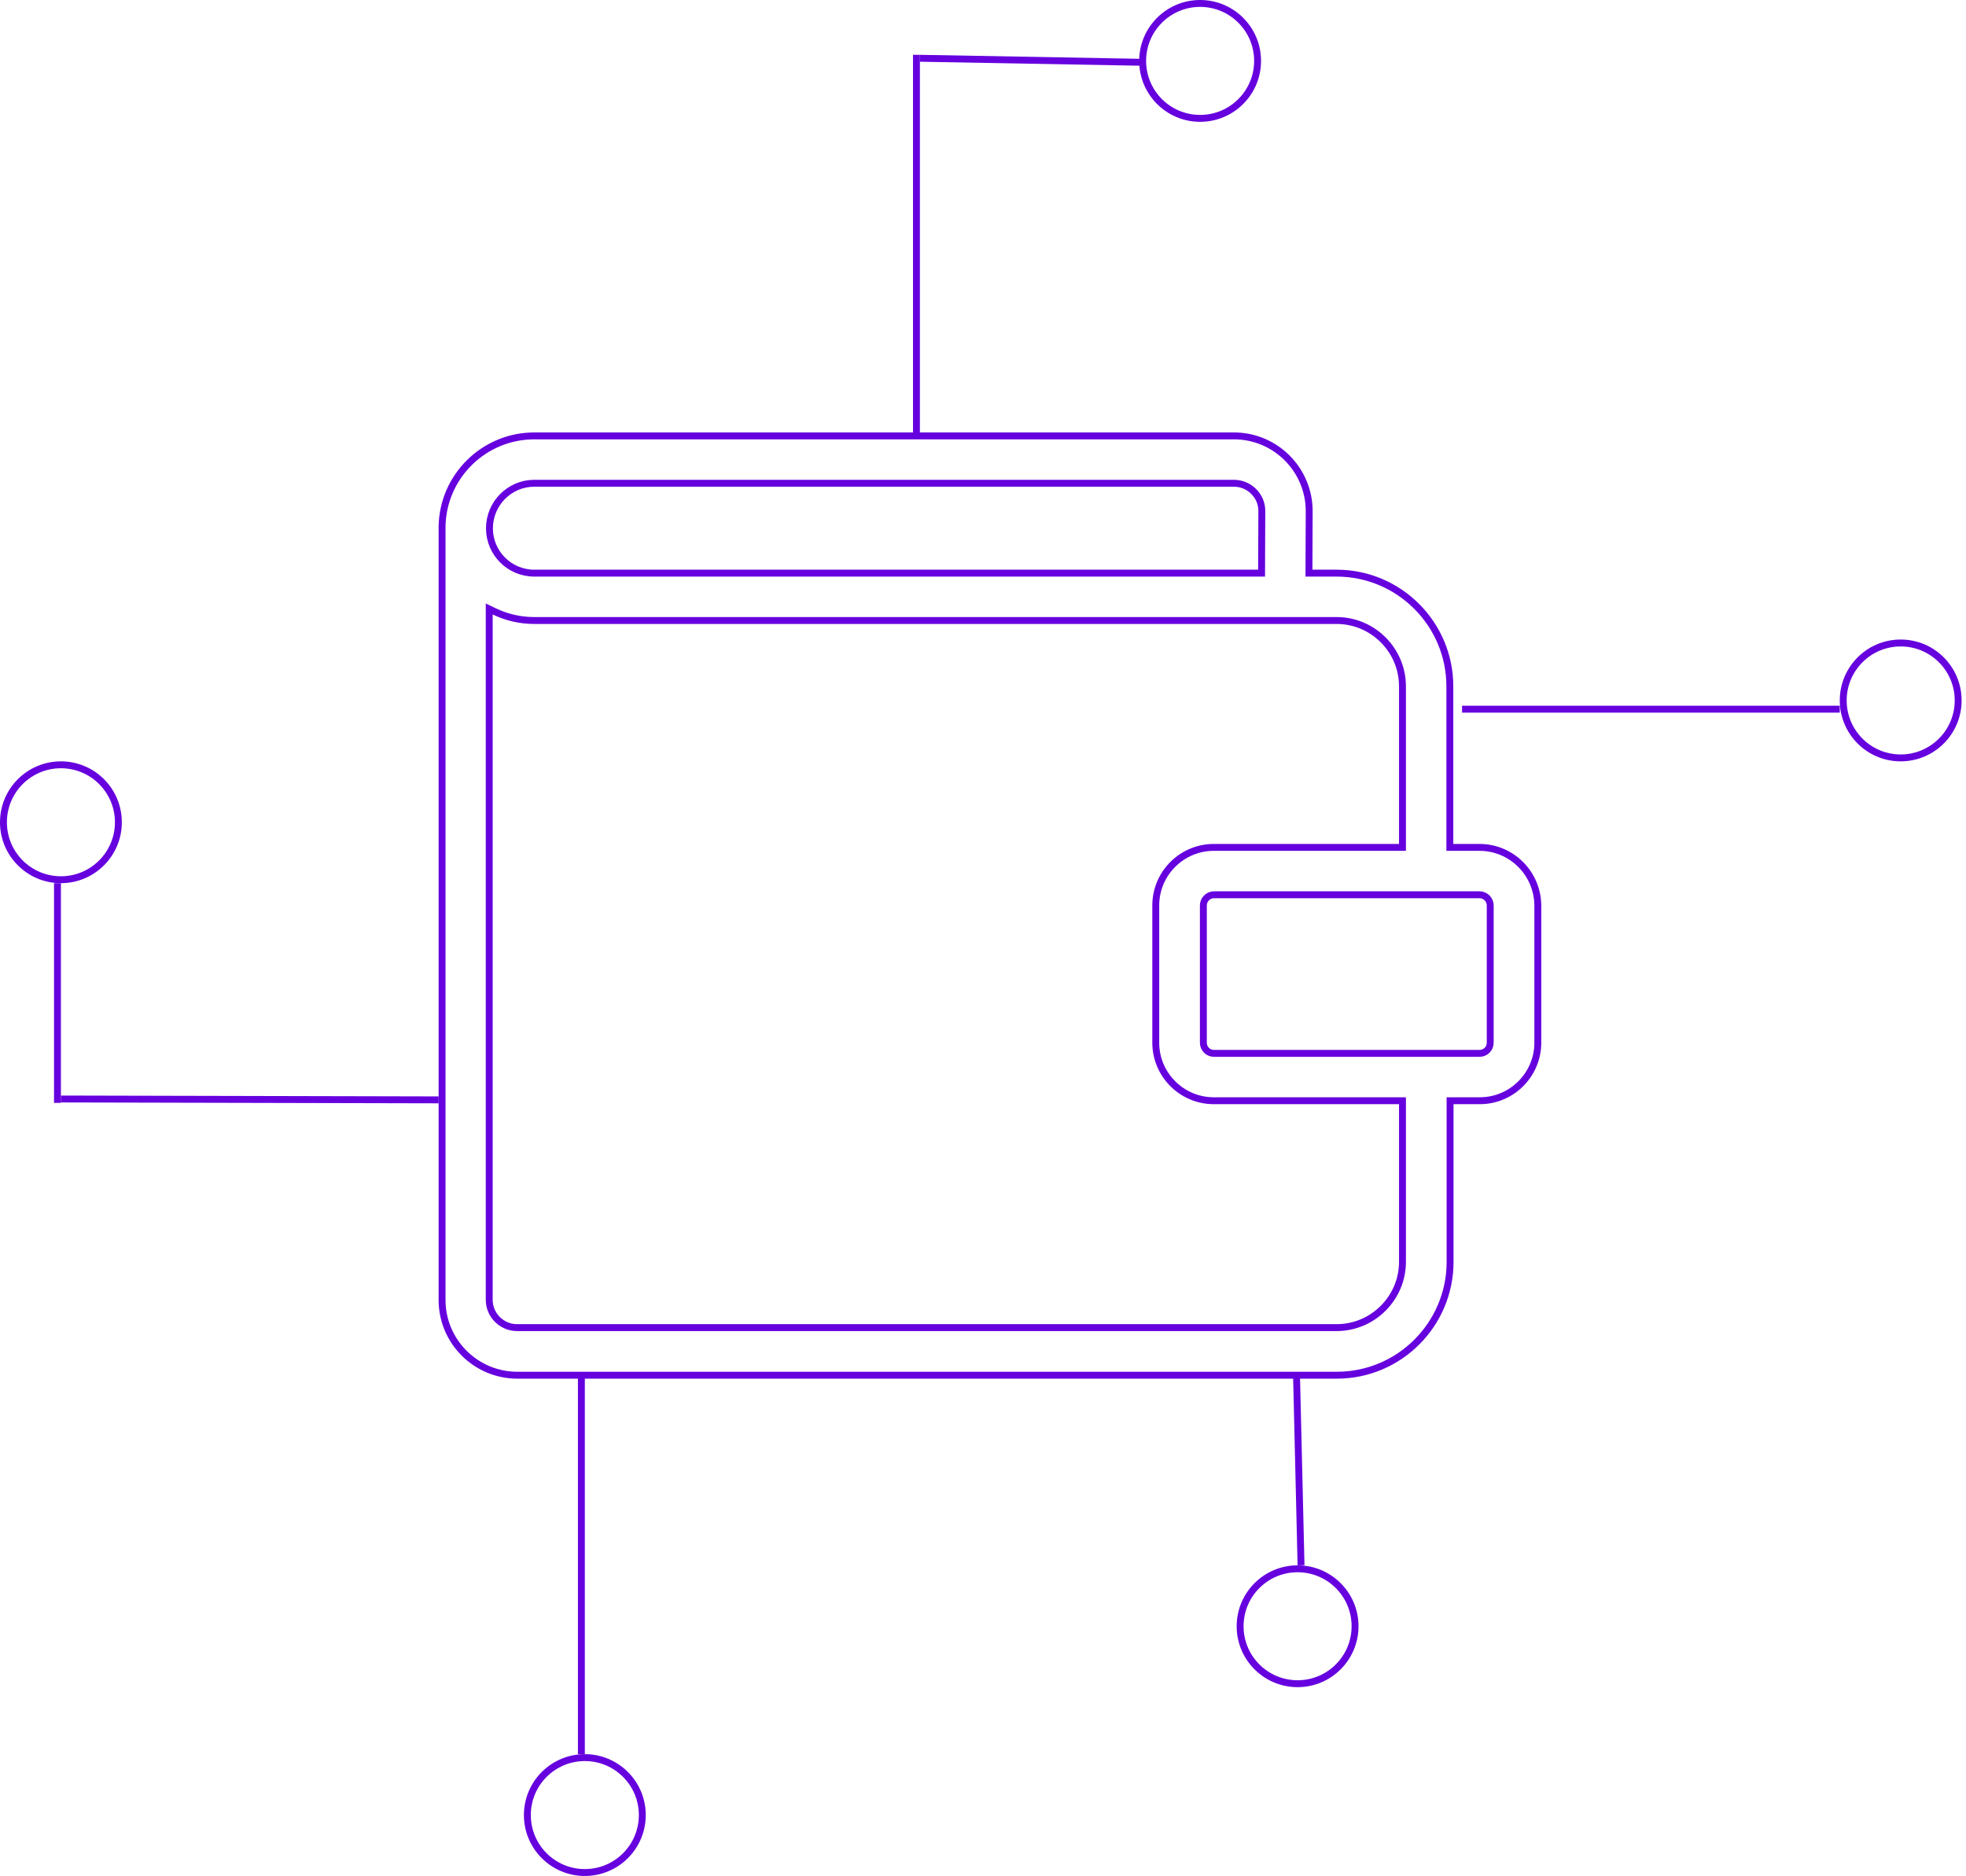
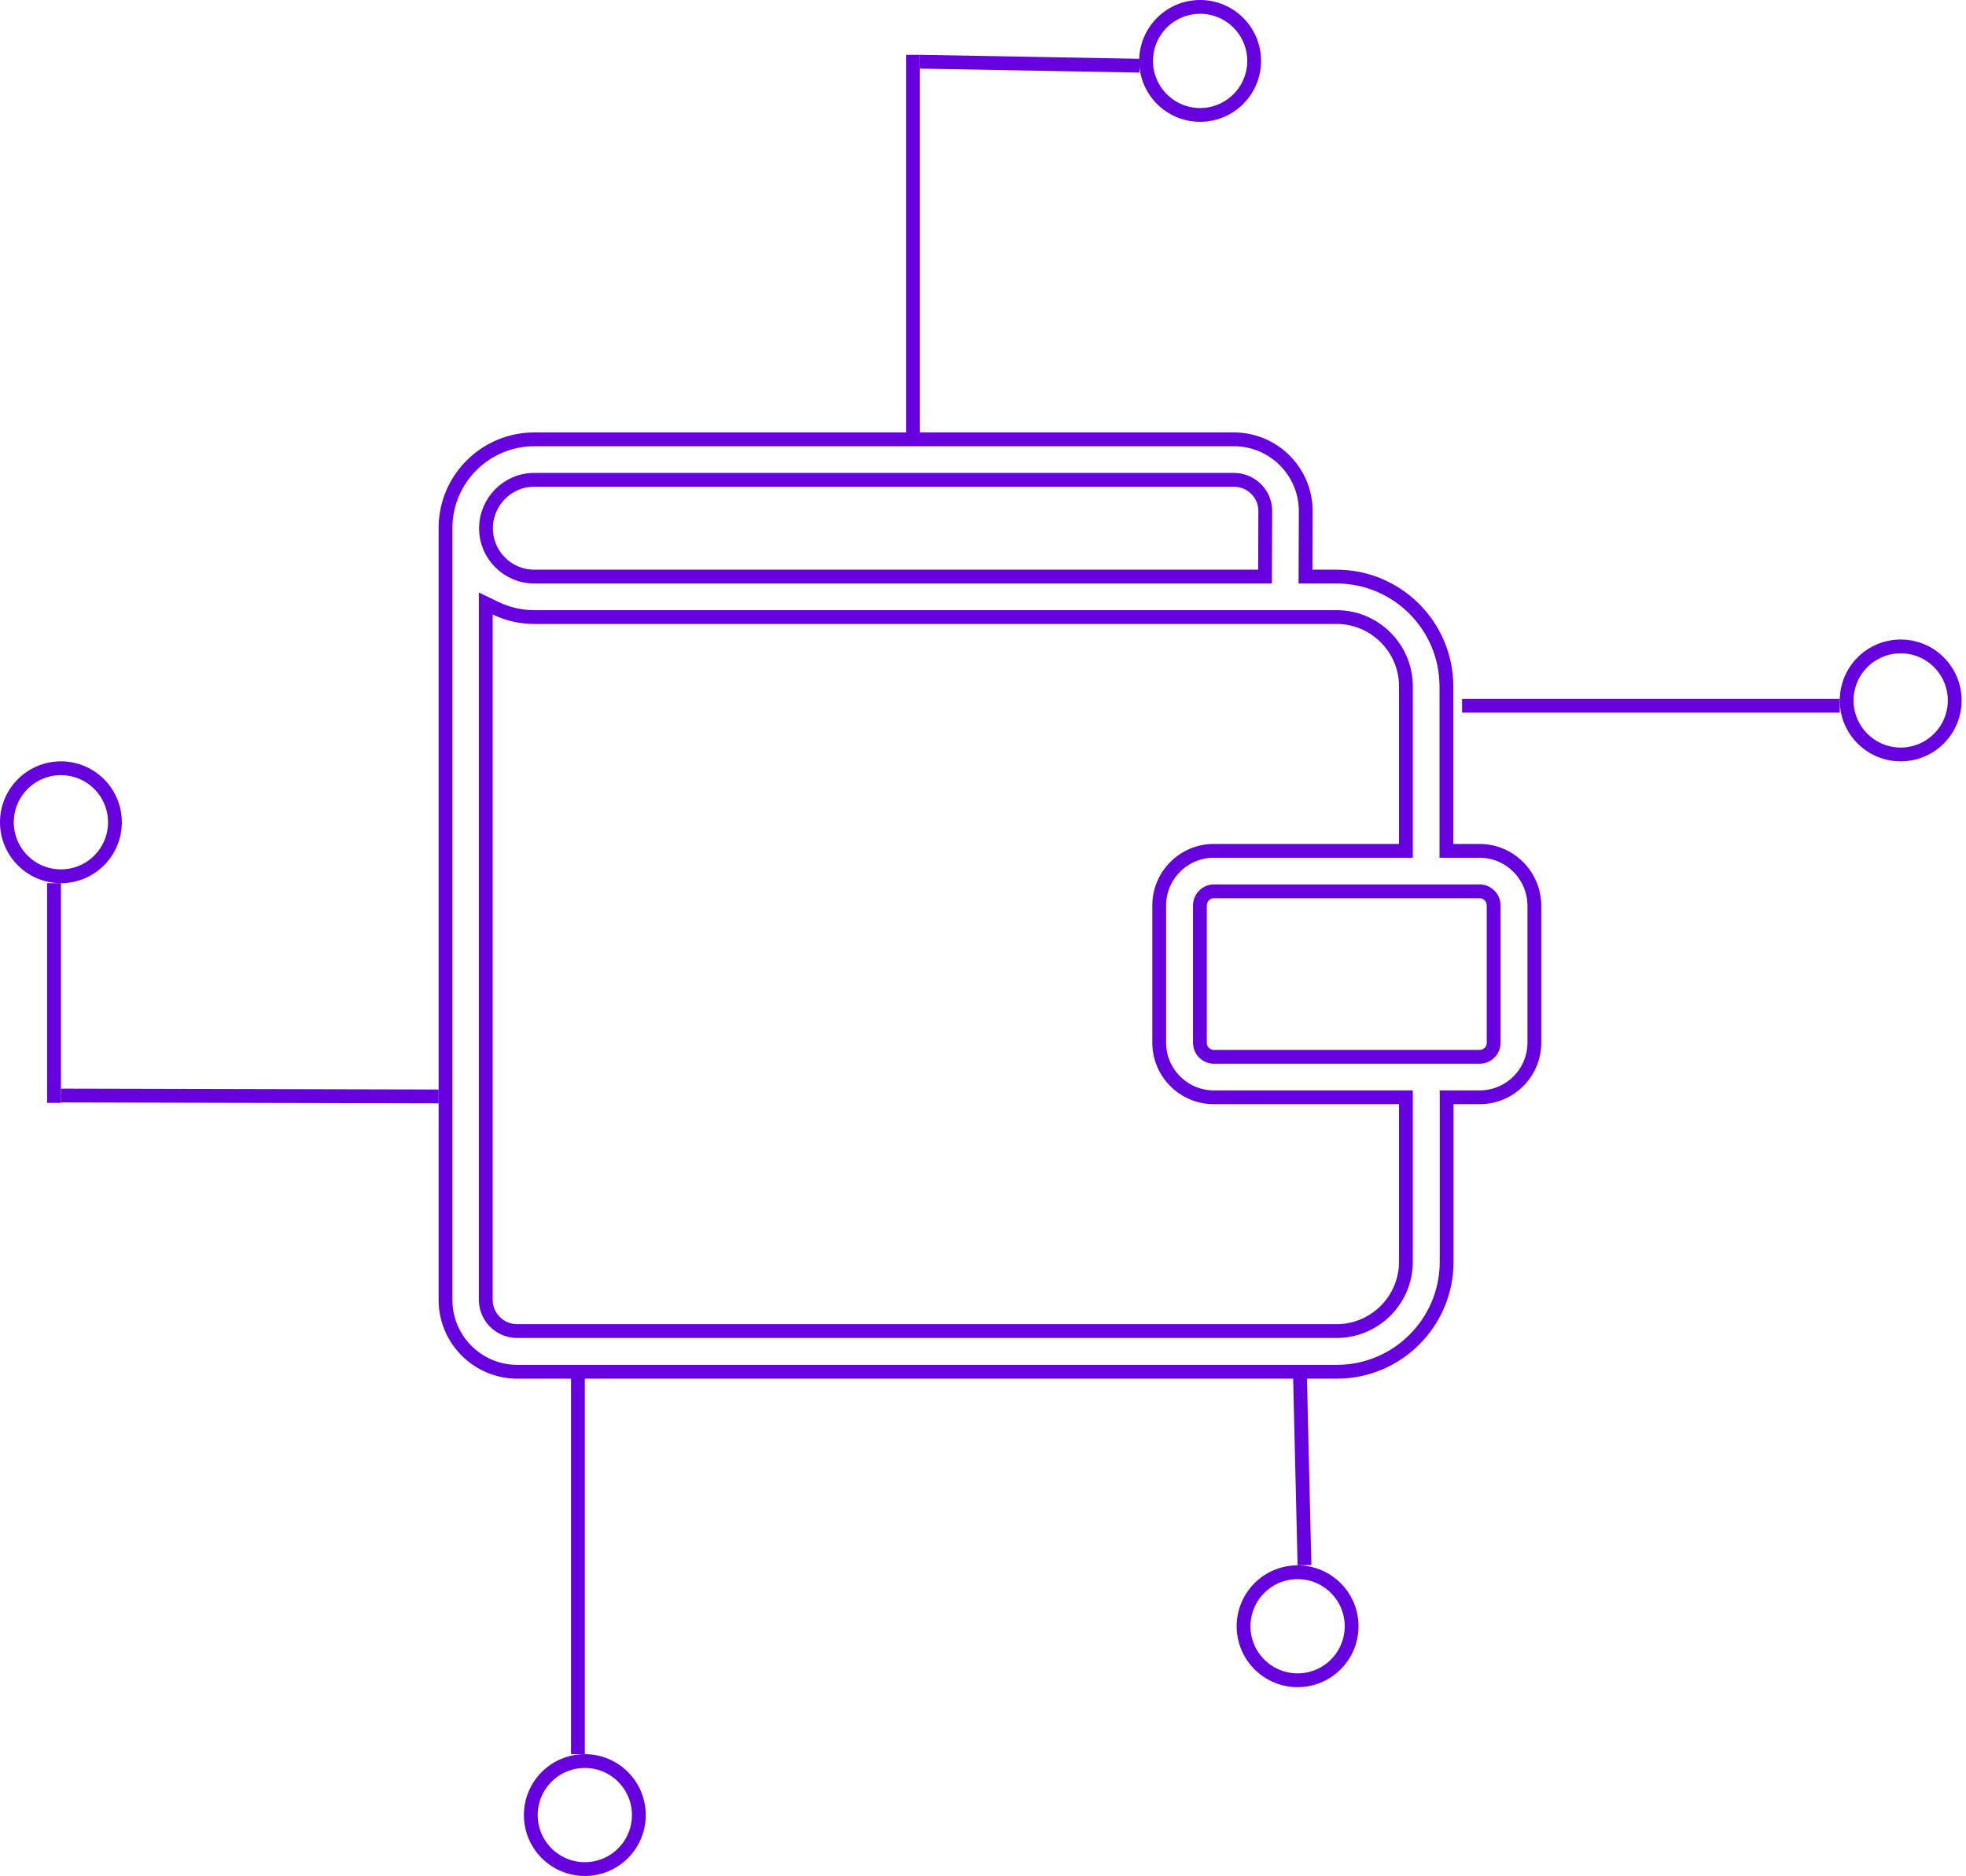
<svg xmlns="http://www.w3.org/2000/svg" width="285" height="272" viewBox="0 0 285 272" fill="none">
-   <circle cx="8.831" cy="119.221" r="8.331" stroke="#6600DE" />
-   <circle cx="84.779" cy="263.169" r="8.331" stroke="#6600DE" />
-   <circle cx="188.104" cy="235.792" r="8.331" stroke="#6600DE" />
-   <circle cx="275.533" cy="101.558" r="8.331" stroke="#6600DE" />
-   <circle cx="173.974" cy="8.831" r="8.331" stroke="#6600DE" />
-   <path d="M210.176 122.364V122.864H210.676H214.479C219.119 122.864 222.896 126.639 222.929 131.282C222.929 131.283 222.929 131.284 222.929 131.284L222.929 151.18C222.929 155.821 219.153 159.596 214.512 159.596H210.709H210.209V160.096V182.978C210.209 192.012 202.86 199.393 193.794 199.393H74.993C68.975 199.393 64.084 194.503 64.084 188.485V76.568V76.568V76.567V76.567V76.567V76.566V76.566V76.565V76.565V76.565V76.564V76.564V76.564V76.563V76.563V76.562V76.562V76.562V76.561V76.561V76.56V76.56V76.56V76.559V76.559V76.558V76.558V76.558V76.557V76.557V76.557V76.556V76.556V76.555V76.555V76.555V76.554V76.554V76.553V76.553V76.553V76.552V76.552V76.552V76.551V76.551V76.55V76.55V76.55V76.549V76.549V76.549V76.548V76.548V76.547V76.547V76.547V76.546V76.546V76.546V76.545V76.545V76.544V76.544V76.543V76.543V76.543V76.542V76.542V76.542V76.541V76.541V76.54V76.54V76.54V76.539V76.539V76.538V76.538V76.538V76.537V76.537V76.537V76.536V76.536V76.535V76.535V76.535V76.534V76.534V76.534V76.533V76.533V76.532V76.532V76.532V76.531V76.531V76.531V76.53V76.53V76.529V76.529V76.529V76.528V76.528V76.527V76.527V76.527V76.526V76.526V76.525V76.525V76.525V76.524V76.524V76.524V76.523V76.523V76.522V76.522V76.522V76.521V76.521V76.52V76.52V76.52V76.519V76.519V76.519V76.518V76.518V76.517V76.517V76.517V76.516V76.516V76.516V76.515V76.515V76.514V76.514V76.514V76.513V76.513V76.512V76.512V76.512V76.511V76.511V76.51V76.51V76.51V76.509V76.509V76.509V76.508V76.508V76.507V76.507V76.507V76.506V76.506V76.505V76.505V76.505V76.504V76.504V76.504V76.503V76.503V76.502V76.502V76.502V76.501V76.501V76.501V76.5V76.5V76.499V76.499V76.499V76.498V76.498V76.497V76.497V76.497V76.496V76.496V76.496V76.495V76.495V76.494V76.494V76.494V76.493V76.493V76.492V76.492V76.492V76.491V76.491V76.49V76.49V76.49V76.489V76.489V76.489V76.488V76.488V76.487V76.487V76.487V76.486V76.486V76.486V76.485V76.485V76.484V76.484V76.484V76.483V76.483V76.483V76.482V76.482V76.481V76.481V76.481V76.48V76.48V76.479V76.479V76.479V76.478V76.478V76.478V76.477V76.477V76.476V76.476V76.475V76.475V76.475V76.474V76.474V76.474V76.473V76.473V76.472V76.472V76.472V76.471V76.471V76.471V76.47V76.47V76.469V76.469V76.469V76.468V76.468V76.468V76.467V76.467V76.466V76.466V76.466V76.465V76.465V76.464V76.464V76.464V76.463V76.463V76.463V76.462V76.462V76.461V76.461V76.461V76.46V76.46V76.459V76.459V76.459V76.458V76.458V76.457V76.457V76.457V76.456V76.456V76.456V76.455V76.455V76.454V76.454V76.454V76.453V76.453V76.453V76.452V76.452V76.451V76.451V76.451V76.45V76.45V76.449V76.449V76.449V76.448V76.448V76.448V76.447V76.447V76.446V76.446V76.446V76.445V76.445V76.444V76.444V76.444V76.443V76.443V76.442V76.442V76.442V76.441V76.441V76.441V76.44V76.44V76.439V76.439V76.439V76.438V76.438V76.438V76.437V76.437V76.436V76.436V76.436V76.435V76.435V76.434V76.434V76.434V76.433V76.433V76.433V76.432V76.432V76.431V76.431V76.431V76.43V76.43V76.429V76.429V76.429V76.428V76.428V76.427V76.427V76.427V76.426V76.426V76.426V76.425V76.425V76.424V76.424V76.424V76.423V76.423V76.422V76.422V76.422V76.421V76.421V76.421V76.42V76.42V76.419V76.419V76.419V76.418V76.418V76.418V76.417V76.417V76.416V76.416V76.416V76.415V76.415V76.415V76.414V76.414V76.413V76.413V76.412V76.412V76.412V76.411V76.411V76.411V76.41V76.41V76.409V76.409V76.409V76.408V76.408V76.407V76.407V76.407V76.406V76.406V76.406V76.405V76.405V76.404V76.404V76.404V76.403V76.403V76.403V76.402V76.402V76.401V76.401V76.401V76.4V76.4V76.4V76.399V76.399V76.398V76.398V76.398V76.397V76.397V76.396V76.396V76.396V76.395V76.395V76.394V76.394V76.394V76.393V76.393V76.393V76.392V76.392V76.391V76.391V76.391V76.39V76.39V76.389V76.389V76.389V76.388V76.388V76.388V76.387V76.387V76.386V76.386V76.386V76.385V76.385V76.385V76.384V76.384V76.383V76.383V76.383V76.382V76.382V76.381V76.381V76.381V76.38V76.38V76.379V76.379V76.379V76.378V76.378V76.378V76.377V76.377V76.376V76.376V76.376V76.375V76.375V76.375C64.181 69.078 70.152 63.201 77.451 63.201H178.878C184.896 63.201 189.786 68.091 189.786 74.109L189.753 82.598L189.751 83.1H190.253H193.761C202.796 83.1 210.176 90.449 210.176 99.515V122.364ZM182.919 74.079V74.077C182.919 71.86 181.082 70.069 178.878 70.069H77.451C73.861 70.069 70.952 73.017 70.952 76.601C70.952 80.188 73.864 83.1 77.451 83.1H182.386H182.884L182.886 82.602L182.919 74.079ZM71.636 88.64L70.919 88.295V89.091V188.452C70.919 190.699 72.752 192.493 74.96 192.493H193.761C199.02 192.493 203.309 188.204 203.309 182.945V160.096V159.596H202.809H175.96C171.319 159.596 167.544 155.821 167.544 151.18V131.281C167.544 126.64 171.319 122.864 175.96 122.864H202.809H203.309V122.364V99.515C203.309 94.256 199.02 89.968 193.761 89.968H77.451C75.365 89.968 73.406 89.494 71.636 88.64ZM214.479 152.729C215.345 152.729 216.028 152.046 216.028 151.18V131.281C216.028 130.405 215.302 129.732 214.479 129.732H175.993C175.117 129.732 174.444 130.458 174.444 131.281V151.18C174.444 152.046 175.127 152.729 175.993 152.729H214.479Z" stroke="#6600DE" />
-   <line x1="132.851" y1="62.701" x2="132.851" y2="7.948" stroke="#6600DE" />
-   <line x1="8.832" y1="159.344" x2="63.585" y2="159.471" stroke="#6600DE" />
-   <line x1="8.331" y1="159.907" x2="8.331" y2="128.052" stroke="#6600DE" />
-   <line x1="165.192" y1="9.027" x2="133.342" y2="8.448" stroke="#6600DE" />
-   <line x1="84.279" y1="254.338" x2="84.279" y2="199.584" stroke="#6600DE" />
-   <line x1="211.948" y1="102.825" x2="266.701" y2="102.825" stroke="#6600DE" />
-   <line x1="187.955" y1="199.573" x2="188.604" y2="226.949" stroke="#6600DE" />
+   <circle cx="8.831" cy="119.221" r="7.831" stroke="#6600DE" stroke-width="2" />
+   <circle cx="84.779" cy="263.169" r="7.831" stroke="#6600DE" stroke-width="2" />
+   <circle cx="188.104" cy="235.792" r="7.831" stroke="#6600DE" stroke-width="2" />
+   <circle cx="275.533" cy="101.558" r="7.831" stroke="#6600DE" stroke-width="2" />
+   <circle cx="173.974" cy="8.831" r="7.831" stroke="#6600DE" stroke-width="2" />
+   <path d="M209.676 122.364V123.364H210.676H214.479C218.842 123.364 222.398 126.915 222.429 131.285C222.429 131.286 222.429 131.287 222.429 131.288L222.429 151.18C222.429 155.545 218.877 159.096 214.512 159.096H210.709H209.709V160.096V182.978C209.709 191.737 202.583 198.893 193.794 198.893H74.993C69.251 198.893 64.584 194.227 64.584 188.485V76.568V76.568V76.567V76.567V76.567V76.566V76.566V76.565V76.565V76.565V76.564V76.564V76.564V76.563V76.563V76.562V76.562V76.562V76.561V76.561V76.56V76.56V76.56V76.559V76.559V76.558V76.558V76.558V76.557V76.557V76.557V76.556V76.556V76.555V76.555V76.555V76.554V76.554V76.553V76.553V76.553V76.552V76.552V76.552V76.551V76.551V76.55V76.55V76.55V76.549V76.549V76.549V76.548V76.548V76.547V76.547V76.547V76.546V76.546V76.546V76.545V76.545V76.544V76.544V76.543V76.543V76.543V76.542V76.542V76.542V76.541V76.541V76.54V76.54V76.54V76.539V76.539V76.538V76.538V76.538V76.537V76.537V76.537V76.536V76.536V76.535V76.535V76.535V76.534V76.534V76.534V76.533V76.533V76.532V76.532V76.532V76.531V76.531V76.531V76.53V76.53V76.529V76.529V76.529V76.528V76.528V76.527V76.527V76.527V76.526V76.526V76.525V76.525V76.525V76.524V76.524V76.524V76.523V76.523V76.522V76.522V76.522V76.521V76.521V76.52V76.52V76.52V76.519V76.519V76.519V76.518V76.518V76.517V76.517V76.517V76.516V76.516V76.516V76.515V76.515V76.514V76.514V76.514V76.513V76.513V76.512V76.512V76.512V76.511V76.511V76.51V76.51V76.51V76.509V76.509V76.509V76.508V76.508V76.507V76.507V76.507V76.506V76.506V76.505V76.505V76.505V76.504V76.504V76.504V76.503V76.503V76.502V76.502V76.502V76.501V76.501V76.501V76.5V76.5V76.499V76.499V76.499V76.498V76.498V76.497V76.497V76.497V76.496V76.496V76.496V76.495V76.495V76.494V76.494V76.494V76.493V76.493V76.492V76.492V76.492V76.491V76.491V76.49V76.49V76.49V76.489V76.489V76.489V76.488V76.488V76.487V76.487V76.487V76.486V76.486V76.486V76.485V76.485V76.484V76.484V76.484V76.483V76.483V76.483V76.482V76.482V76.481V76.481V76.481V76.48V76.48V76.479V76.479V76.479V76.478V76.478V76.478V76.477V76.477V76.476V76.476V76.475V76.475V76.475V76.474V76.474V76.474V76.473V76.473V76.472V76.472V76.472V76.471V76.471V76.471V76.47V76.47V76.469V76.469V76.469V76.468V76.468V76.468V76.467V76.467V76.466V76.466V76.466V76.465V76.465V76.464V76.464V76.464V76.463V76.463V76.463V76.462V76.462V76.461V76.461V76.461V76.46V76.46V76.459V76.459V76.459V76.458V76.458V76.457V76.457V76.457V76.456V76.456V76.456V76.455V76.455V76.454V76.454V76.454V76.453V76.453V76.453V76.452V76.452V76.451V76.451V76.451V76.45V76.45V76.449V76.449V76.449V76.448V76.448V76.448V76.447V76.447V76.446V76.446V76.446V76.445V76.445V76.444V76.444V76.444V76.443V76.443V76.442V76.442V76.442V76.441V76.441V76.441V76.44V76.44V76.439V76.439V76.439V76.438V76.438V76.438V76.437V76.437V76.436V76.436V76.436V76.435V76.435V76.434V76.434V76.434V76.433V76.433V76.433V76.432V76.432V76.431V76.431V76.431V76.43V76.43V76.429V76.429V76.429V76.428V76.428V76.427V76.427V76.427V76.426V76.426V76.426V76.425V76.425V76.424V76.424V76.424V76.423V76.423V76.422V76.422V76.422V76.421V76.421V76.421V76.42V76.42V76.419V76.419V76.419V76.418V76.418V76.418V76.417V76.417V76.416V76.416V76.416V76.415V76.415V76.415V76.414V76.414V76.413V76.413V76.412V76.412V76.412V76.411V76.411V76.411V76.41V76.41V76.409V76.409V76.409V76.408V76.408V76.407V76.407V76.407V76.406V76.406V76.406V76.405V76.405V76.404V76.404V76.404V76.403V76.403V76.403V76.402V76.402V76.401V76.401V76.401V76.4V76.4V76.4V76.399V76.399V76.398V76.398V76.398V76.397V76.397V76.396V76.396V76.396V76.395V76.395V76.394V76.394V76.394V76.393V76.393V76.393V76.392V76.392V76.391V76.391V76.391V76.39V76.39V76.389V76.389V76.389V76.388V76.388V76.388V76.387V76.387V76.386V76.386V76.386V76.385V76.385V76.385V76.384V76.384V76.383V76.383V76.383V76.382V76.382V76.381V76.381V76.381V76.38V76.38V76.379V76.379V76.379V76.378V76.378C64.679 69.357 70.426 63.701 77.451 63.701H178.878C184.619 63.701 189.285 68.367 189.286 74.108C189.286 74.108 189.286 74.109 189.286 74.109L189.253 82.596L189.249 83.6H190.253H193.761C202.52 83.6 209.676 90.726 209.676 99.515V122.364ZM183.419 74.081V74.077C183.419 71.578 181.352 69.569 178.878 69.569H77.451C73.581 69.569 70.452 72.745 70.452 76.601C70.452 80.464 73.588 83.6 77.451 83.6H182.386H183.382L183.386 82.604L183.419 74.081ZM71.854 88.19L70.419 87.499V89.091V188.452C70.419 190.978 72.479 192.993 74.96 192.993H193.761C199.296 192.993 203.809 188.48 203.809 182.945V160.096V159.096H202.809H175.96C171.596 159.096 168.044 155.545 168.044 151.18V131.281C168.044 126.916 171.596 123.364 175.96 123.364H202.809H203.809V122.364V99.515C203.809 93.98 199.296 89.468 193.761 89.468H77.451C75.442 89.468 73.558 89.012 71.854 88.19ZM214.479 153.229C215.621 153.229 216.528 152.322 216.528 151.18V131.281C216.528 130.118 215.568 129.232 214.479 129.232H175.993C174.831 129.232 173.944 130.192 173.944 131.281V151.18C173.944 152.322 174.851 153.229 175.993 153.229H214.479Z" stroke="#6600DE" stroke-width="2" />
+   <line x1="132.351" y1="62.701" x2="132.351" y2="7.948" stroke="#6600DE" stroke-width="2" />
+   <line x1="8.833" y1="158.844" x2="63.587" y2="158.971" stroke="#6600DE" stroke-width="2" />
+   <line x1="7.831" y1="159.907" x2="7.831" y2="128.052" stroke="#6600DE" stroke-width="2" />
+   <line x1="165.183" y1="9.526" x2="133.332" y2="8.948" stroke="#6600DE" stroke-width="2" />
+   <line x1="83.779" y1="254.338" x2="83.779" y2="199.584" stroke="#6600DE" stroke-width="2" />
+   <line x1="211.948" y1="102.325" x2="266.701" y2="102.325" stroke="#6600DE" stroke-width="2" />
+   <line x1="188.455" y1="199.561" x2="189.104" y2="226.937" stroke="#6600DE" stroke-width="2" />
</svg>
